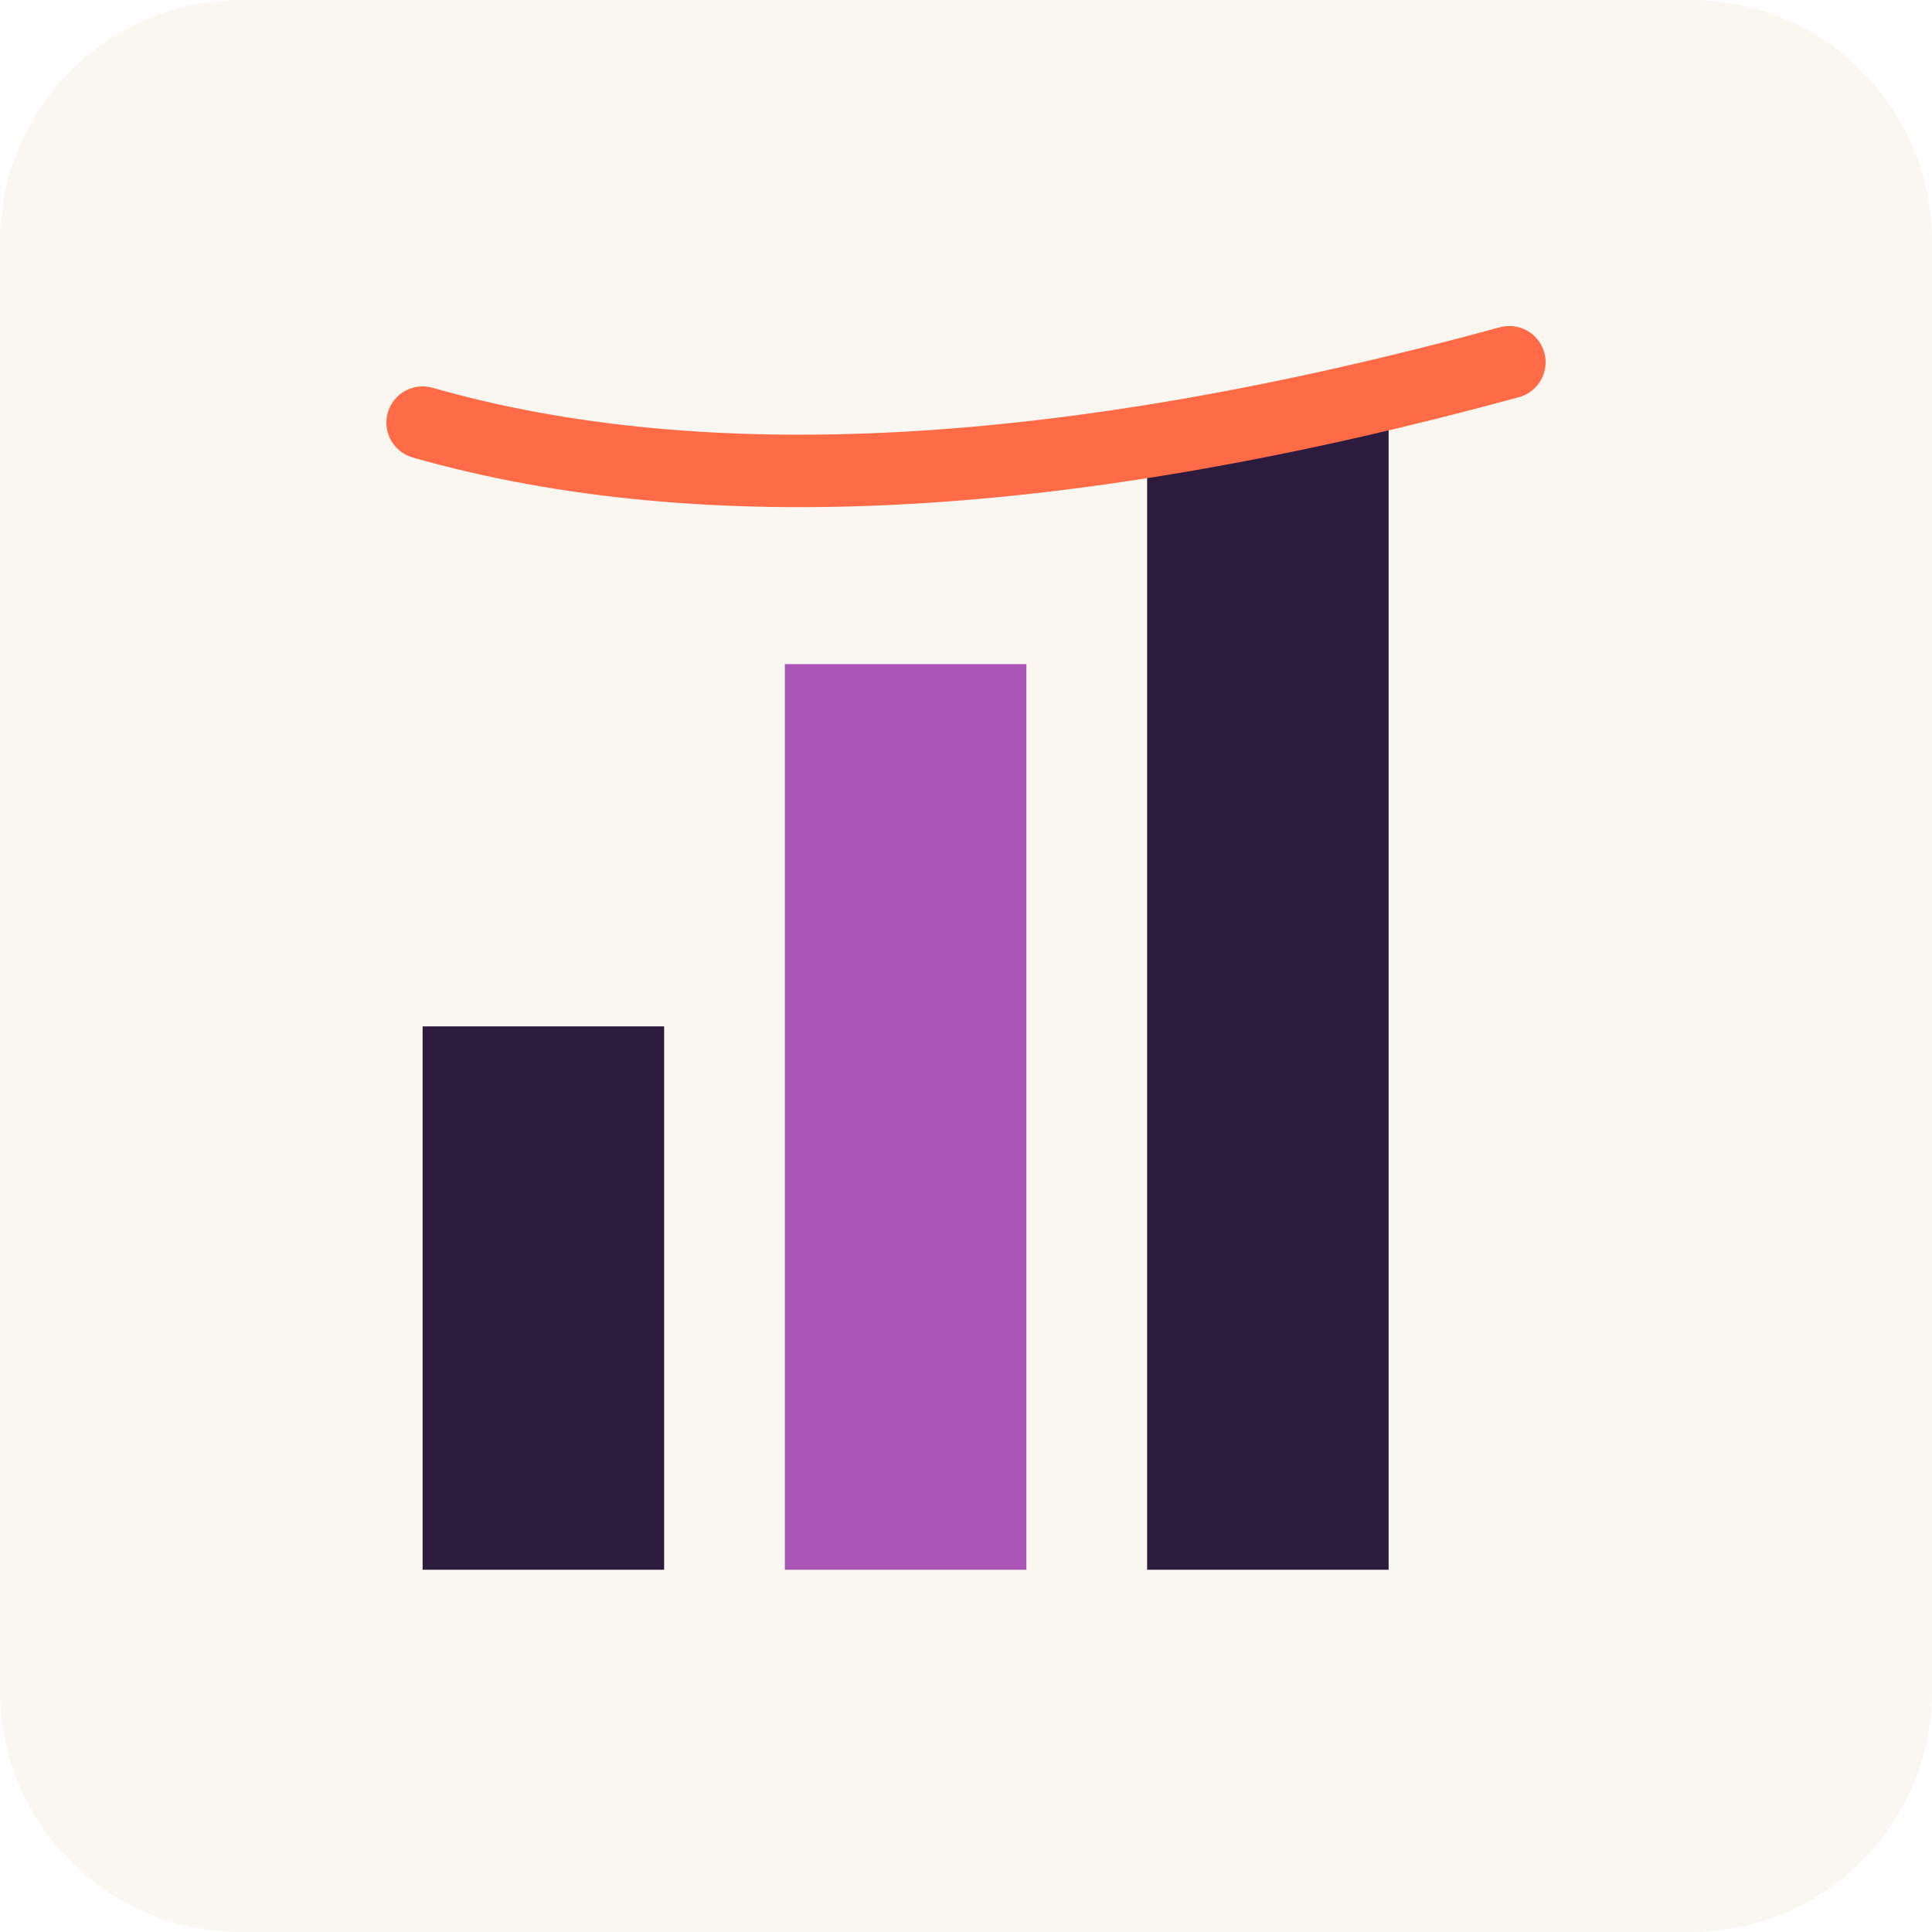
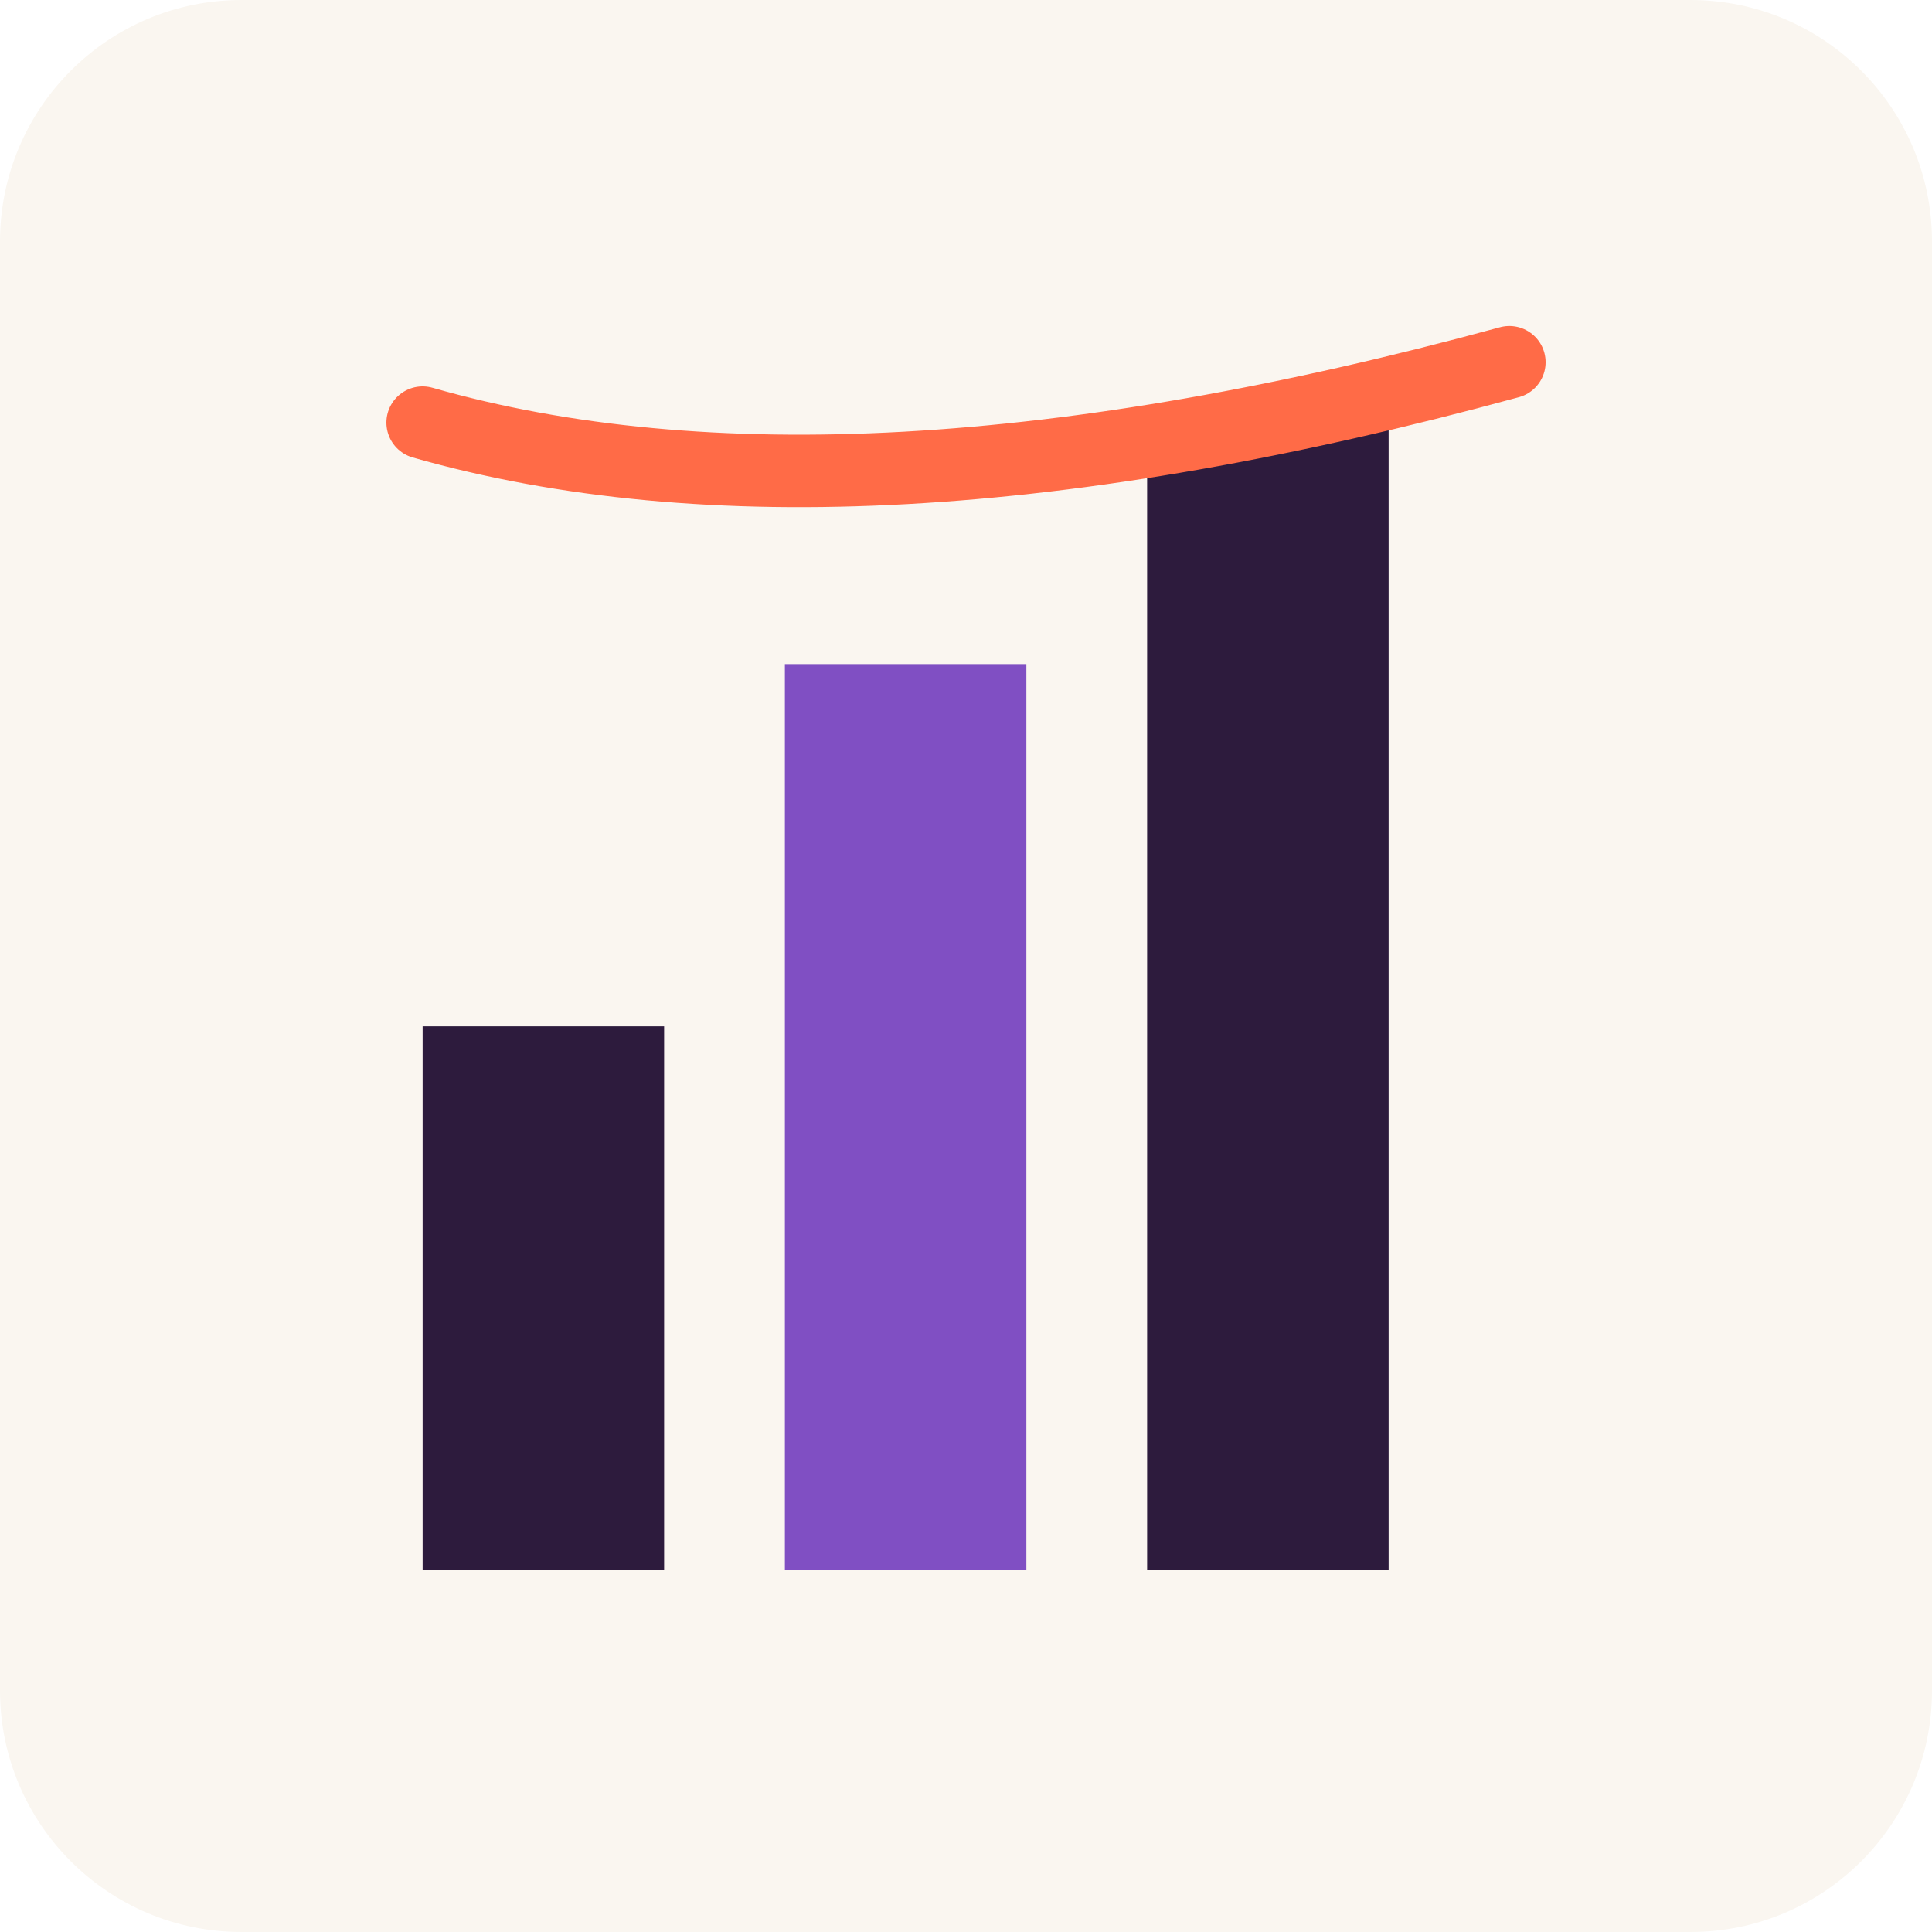
<svg xmlns="http://www.w3.org/2000/svg" viewBox="0 0 64 64" role="img" aria-label="datos · gráfico">
  <rect width="64" height="64" rx="8" fill="#FAF6F0" />
  <rect x="14" y="34" width="8" height="18" fill="#2D1B3D" />
-   <rect x="26" y="22" width="8" height="30" fill="#A855B5" />
+   <rect x="26" y="22" width="8" height="30" fill="#804fc3" />
  <rect x="38" y="14" width="8" height="38" fill="#2D1B3D" />
  <path d="M 14 14 Q 28 18 50 12" stroke="#FF6B47" stroke-width="2.4" fill="none" stroke-linecap="round" />
</svg>
